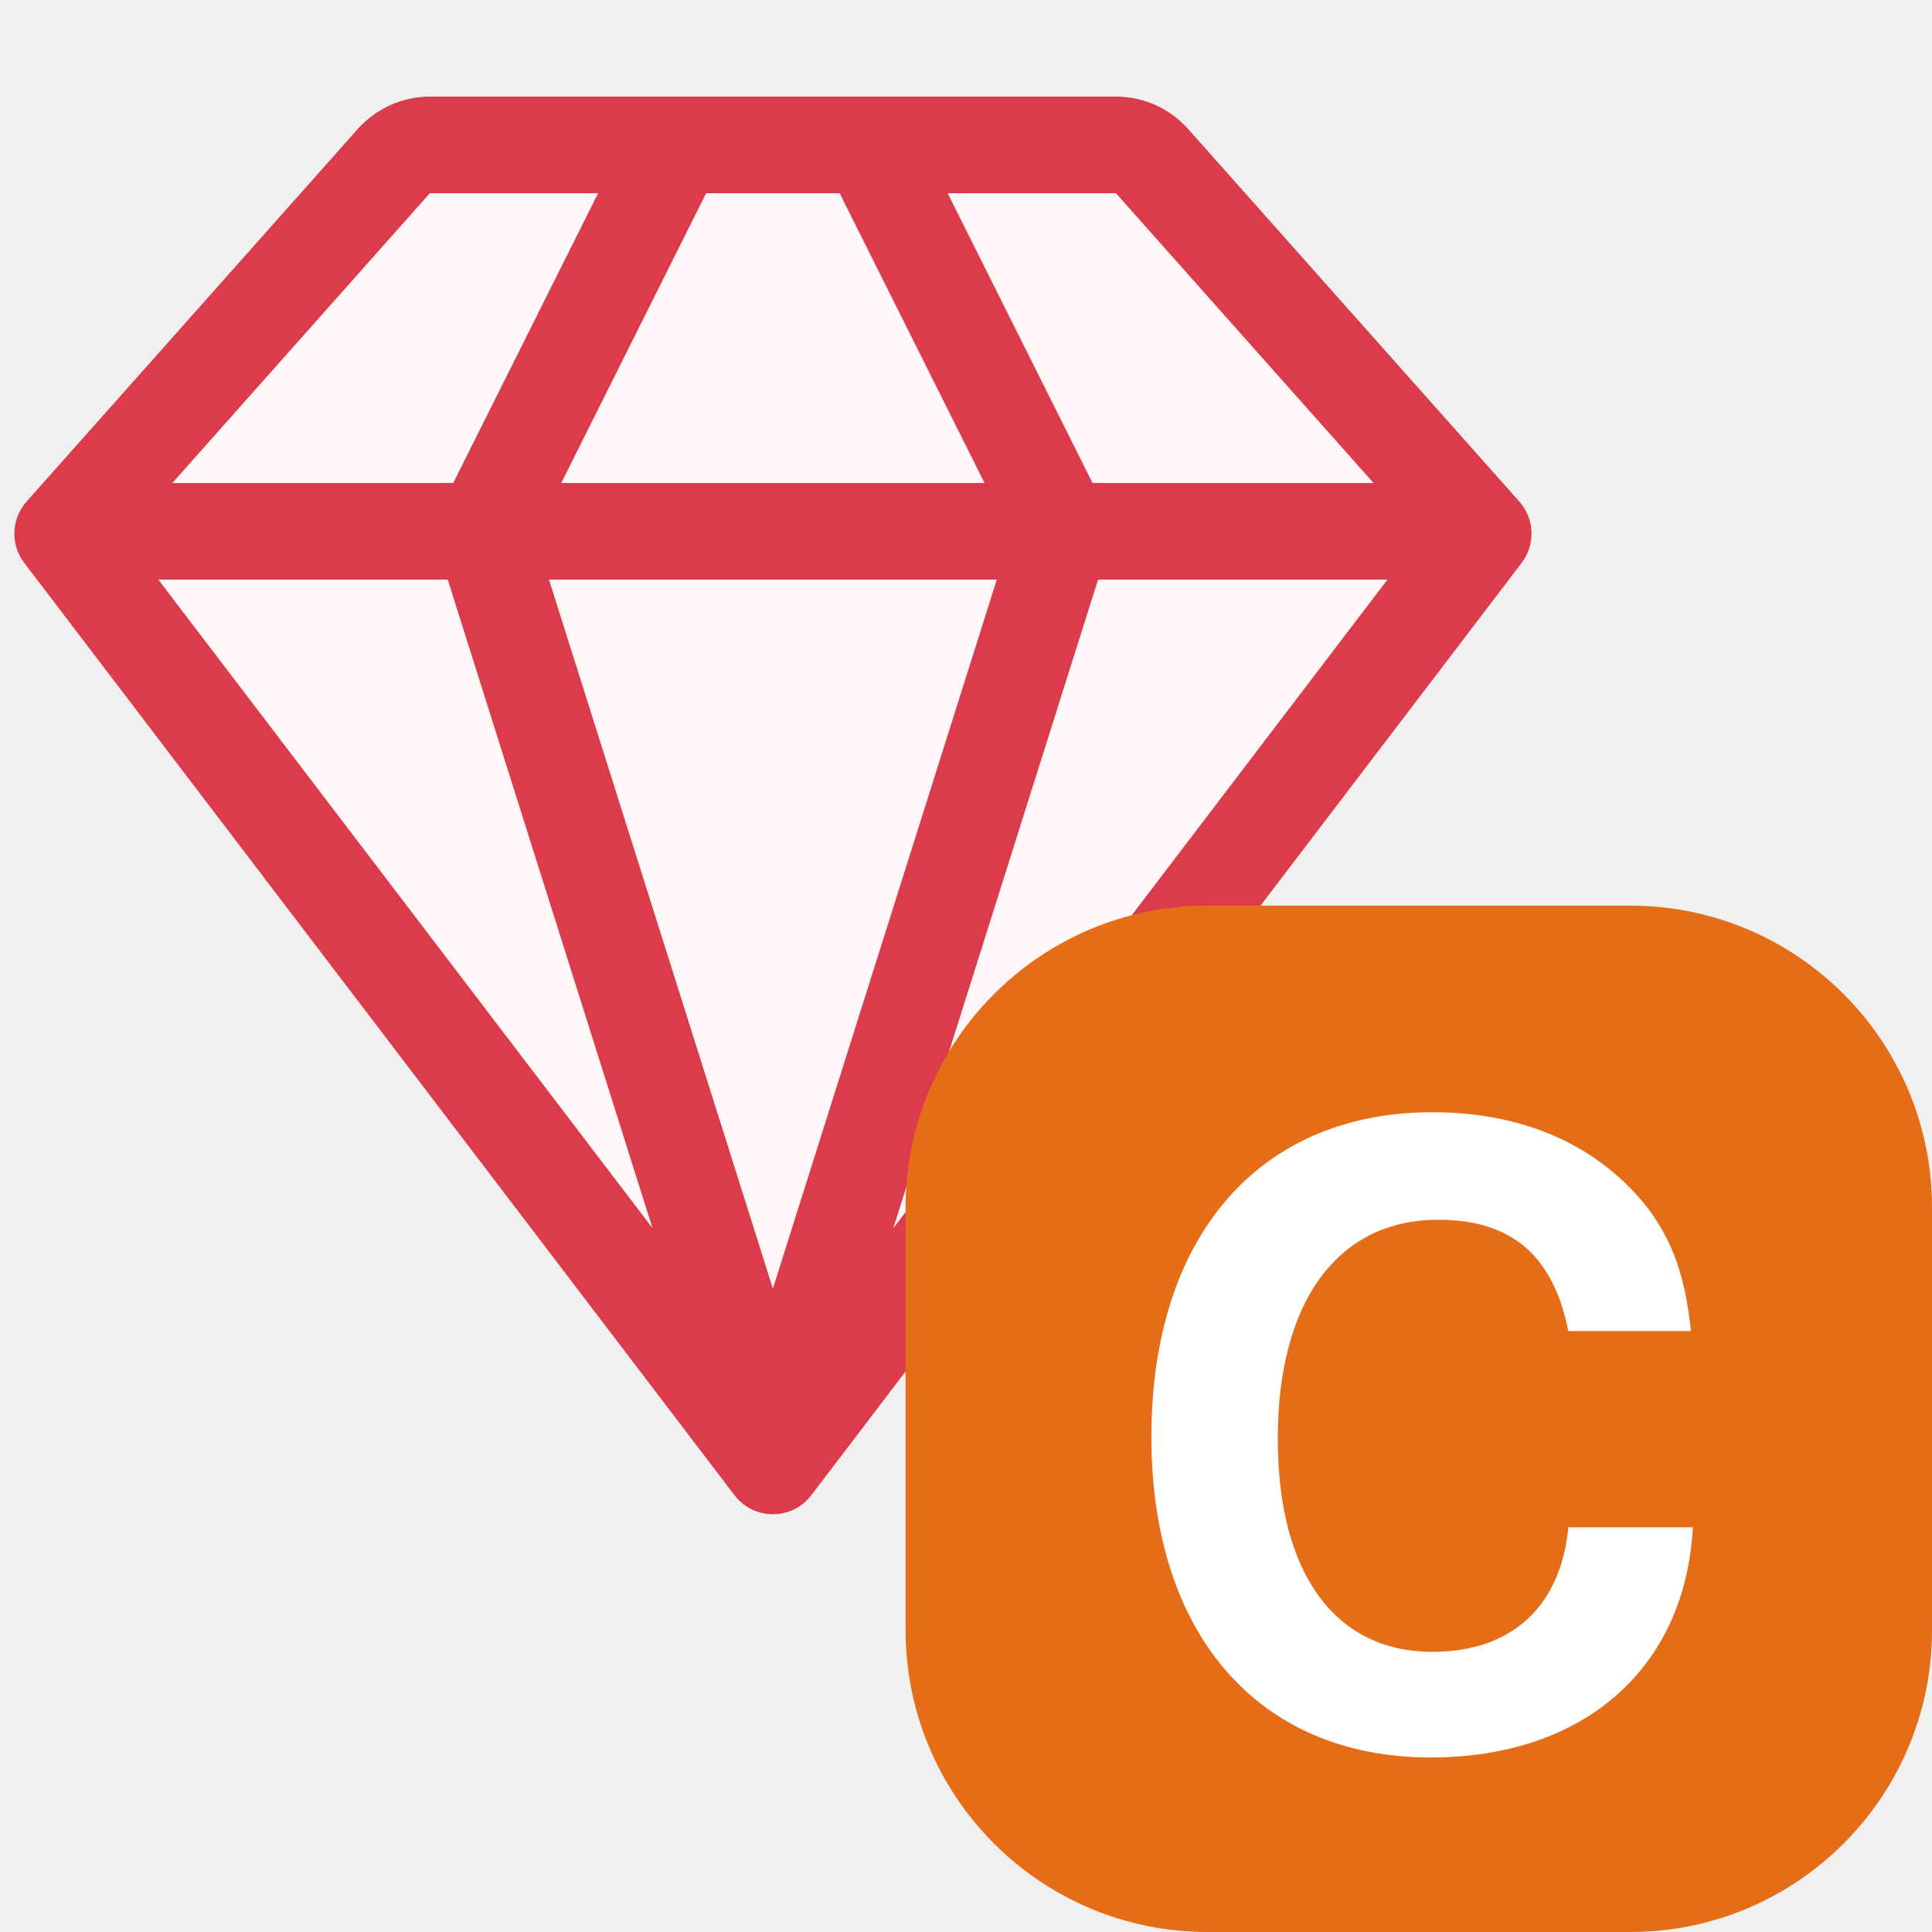
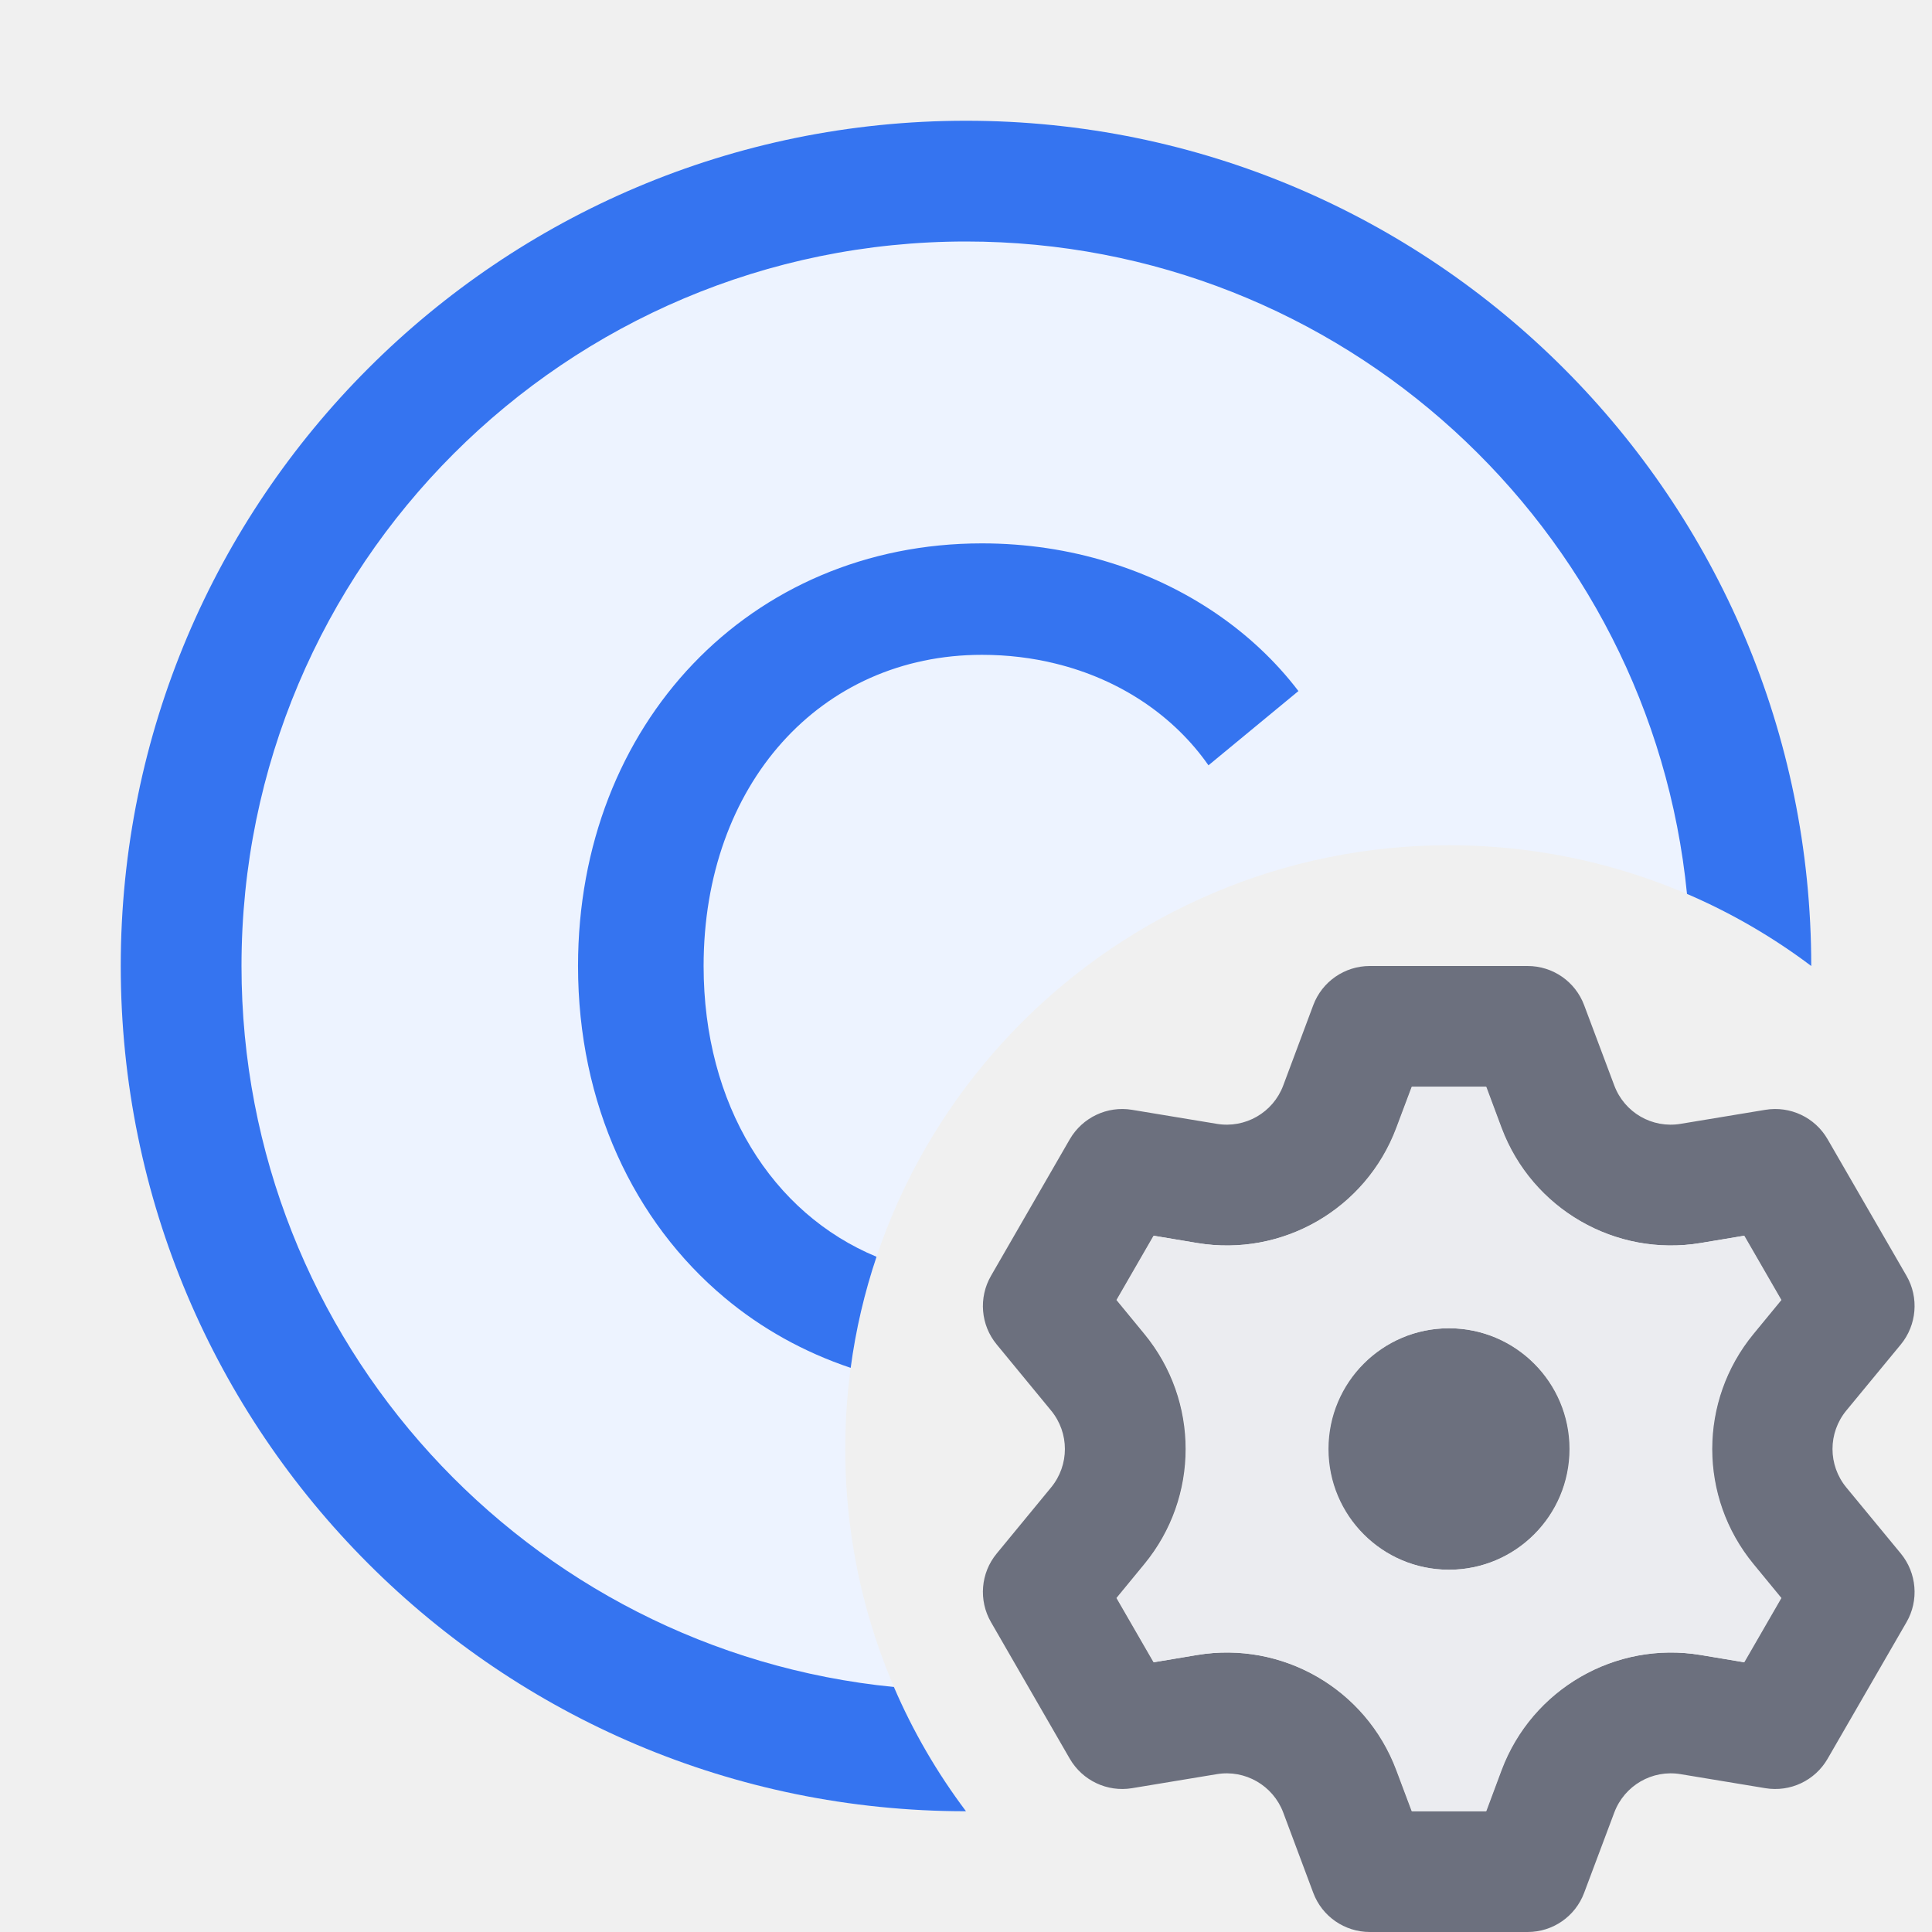
<svg xmlns="http://www.w3.org/2000/svg" width="16" height="16" viewBox="0 0 16 16" fill="none">
-   <g transform="scale(0.8)">
-     <path fill-rule="evenodd" clip-rule="evenodd" d="M0.251 5.827L7.603 15.478C7.804 15.741 8.199 15.741 8.399 15.478L15.752 5.827C15.897 5.637 15.887 5.371 15.728 5.192L12.3 1.336C12.11 1.122 11.838 1 11.552 1H4.45C4.165 1 3.893 1.122 3.703 1.336L0.275 5.192C0.116 5.371 0.106 5.637 0.251 5.827Z" fill="#FFF7F7" />
-     <path fill-rule="evenodd" clip-rule="evenodd" d="M0.251 5.827L7.603 15.478C7.804 15.741 8.199 15.741 8.399 15.478L15.752 5.827C15.897 5.637 15.887 5.371 15.728 5.192L12.3 1.336C12.11 1.122 11.838 1 11.552 1H4.45C4.165 1 3.893 1.122 3.703 1.336L0.275 5.192C0.116 5.371 0.106 5.637 0.251 5.827ZM9.247 12.715L14.363 6H11.367L9.247 12.715ZM14.219 5L11.552 2H9.81L11.31 5H14.219ZM8.692 2H7.31L5.81 5H10.192L8.692 2ZM6.192 2H4.45L1.784 5H4.692L6.192 2ZM1.639 6L6.755 12.714L4.635 6H1.639ZM8.001 13.34L5.683 6H10.319L8.001 13.34Z" fill="#DB3B4B" />
-   </g>
-   <rect x="7.5" y="7.5" width="8.5" height="8.5" rx="2.5" fill="#E66D17" />
-   <text x="11.75" y="14.4" font-family="Helvetica, Arial, sans-serif" font-size="7" font-weight="bold" text-anchor="middle" fill="#FFFFFF">C</text>
+   <path d="M8 1C4.134 1 1 4.134 1 8C1 11.866 4.134 15 8 15C7.372 14.164 7 13.126 7 12C7 9.239 9.239 7 12 7C13.126 7 14.164 7.372 15 8C15 4.134 11.866 1 8 1Z" fill="#EDF3FF" />
+   <path d="M7.403 13.971C4.37 13.671 2 11.112 2 8C2 4.686 4.686 2 8 2C11.112 2 13.671 4.37 13.971 7.403C14.339 7.561 14.684 7.762 15 8C15 4.134 11.866 1 8 1C4.134 1 1 4.134 1 8C1 11.866 4.134 15 8 15C7.762 14.684 7.561 14.339 7.403 13.971Z" fill="#3574F0" />
+   <path d="M11.998 13C12.55 13 12.998 12.552 12.998 12C12.998 11.448 12.55 11 11.998 11C11.445 11 10.998 11.448 10.998 12C10.998 12.552 11.445 13 11.998 13Z" fill="#6C707E" />
+   <path fill-rule="evenodd" clip-rule="evenodd" d="M13.119 15.676C13.046 15.871 12.86 16 12.651 16H11.344C11.136 16 10.949 15.871 10.876 15.676L10.627 15.01C10.543 14.787 10.312 14.653 10.076 14.693L9.375 14.809C9.17 14.843 8.965 14.746 8.86 14.566L8.207 13.434C8.103 13.254 8.121 13.027 8.254 12.866L8.705 12.318C8.857 12.133 8.857 11.867 8.705 11.682L8.254 11.134C8.121 10.973 8.103 10.746 8.207 10.566L8.86 9.434C8.965 9.254 9.17 9.157 9.375 9.191L10.076 9.307C10.312 9.347 10.543 9.214 10.627 8.99L10.876 8.324C10.949 8.129 11.136 8 11.344 8H12.651C12.86 8 13.046 8.129 13.119 8.324L13.369 8.99C13.453 9.214 13.683 9.347 13.919 9.307L14.62 9.191C14.826 9.157 15.031 9.254 15.135 9.434L15.789 10.566C15.893 10.746 15.874 10.973 15.742 11.134L15.29 11.682C15.138 11.867 15.138 12.133 15.29 12.318L15.742 12.866C15.874 13.027 15.893 13.254 15.789 13.434L15.135 14.566C15.031 14.746 14.826 14.843 14.62 14.809L13.919 14.693C13.683 14.653 13.453 14.787 13.369 15.01L13.119 15.676ZM11.691 15H12.305L12.433 14.659C12.684 13.988 13.376 13.588 14.083 13.706L14.442 13.766L14.749 13.234L14.518 12.953C14.062 12.399 14.062 11.601 14.518 11.047L14.749 10.766L14.442 10.234L14.083 10.294C13.376 10.412 12.684 10.012 12.433 9.341L12.305 9H11.691L11.563 9.341C11.311 10.012 10.62 10.412 9.912 10.294L9.553 10.234L9.246 10.766L9.477 11.047C9.933 11.601 9.933 12.399 9.477 12.953L9.246 13.234L9.553 13.766L9.912 13.706C10.62 13.588 11.311 13.988 11.563 14.659L11.691 15Z" fill="#6C707E" />
+   <path fill-rule="evenodd" clip-rule="evenodd" d="M12.309 15H11.695L11.567 14.659C11.315 13.988 10.623 13.588 9.916 13.706L9.557 13.766L9.25 13.234L9.481 12.953C9.937 12.399 9.937 11.601 9.481 11.047L9.25 10.766L9.557 10.234L9.916 10.294C10.623 10.412 11.315 10.012 11.567 9.341L11.695 9H12.309L12.436 9.341C12.688 10.012 13.38 10.412 14.087 10.294L14.446 10.234L14.753 10.766L14.522 11.047C14.066 11.601 14.066 12.399 14.522 12.953L14.753 13.234L14.446 13.766L14.087 13.706C13.38 13.588 12.688 13.988 12.436 14.659L12.309 15ZM13.002 12C13.002 12.552 12.554 13 12.002 13C11.449 13 11.002 12.552 11.002 12C11.002 11.448 11.449 11 12.002 11C12.554 11 13.002 11.448 13.002 12Z" fill="#EBECF0" />
+   <path d="M4.787 8C4.787 9.141 5.249 10.117 6 10.746C6.304 11.001 6.657 11.198 7.045 11.328C7.087 11.011 7.16 10.703 7.259 10.408C6.393 10.049 5.827 9.15 5.827 8C5.827 6.497 6.793 5.423 8.132 5.423C8.345 5.423 8.548 5.448 8.739 5.495C9.281 5.627 9.725 5.933 10.008 6.338L10.753 5.723C10.376 5.228 9.825 4.853 9.182 4.656C8.852 4.554 8.499 4.5 8.132 4.5C6.213 4.5 4.787 5.994 4.787 8Z" fill="#3574F0" />
</svg>
